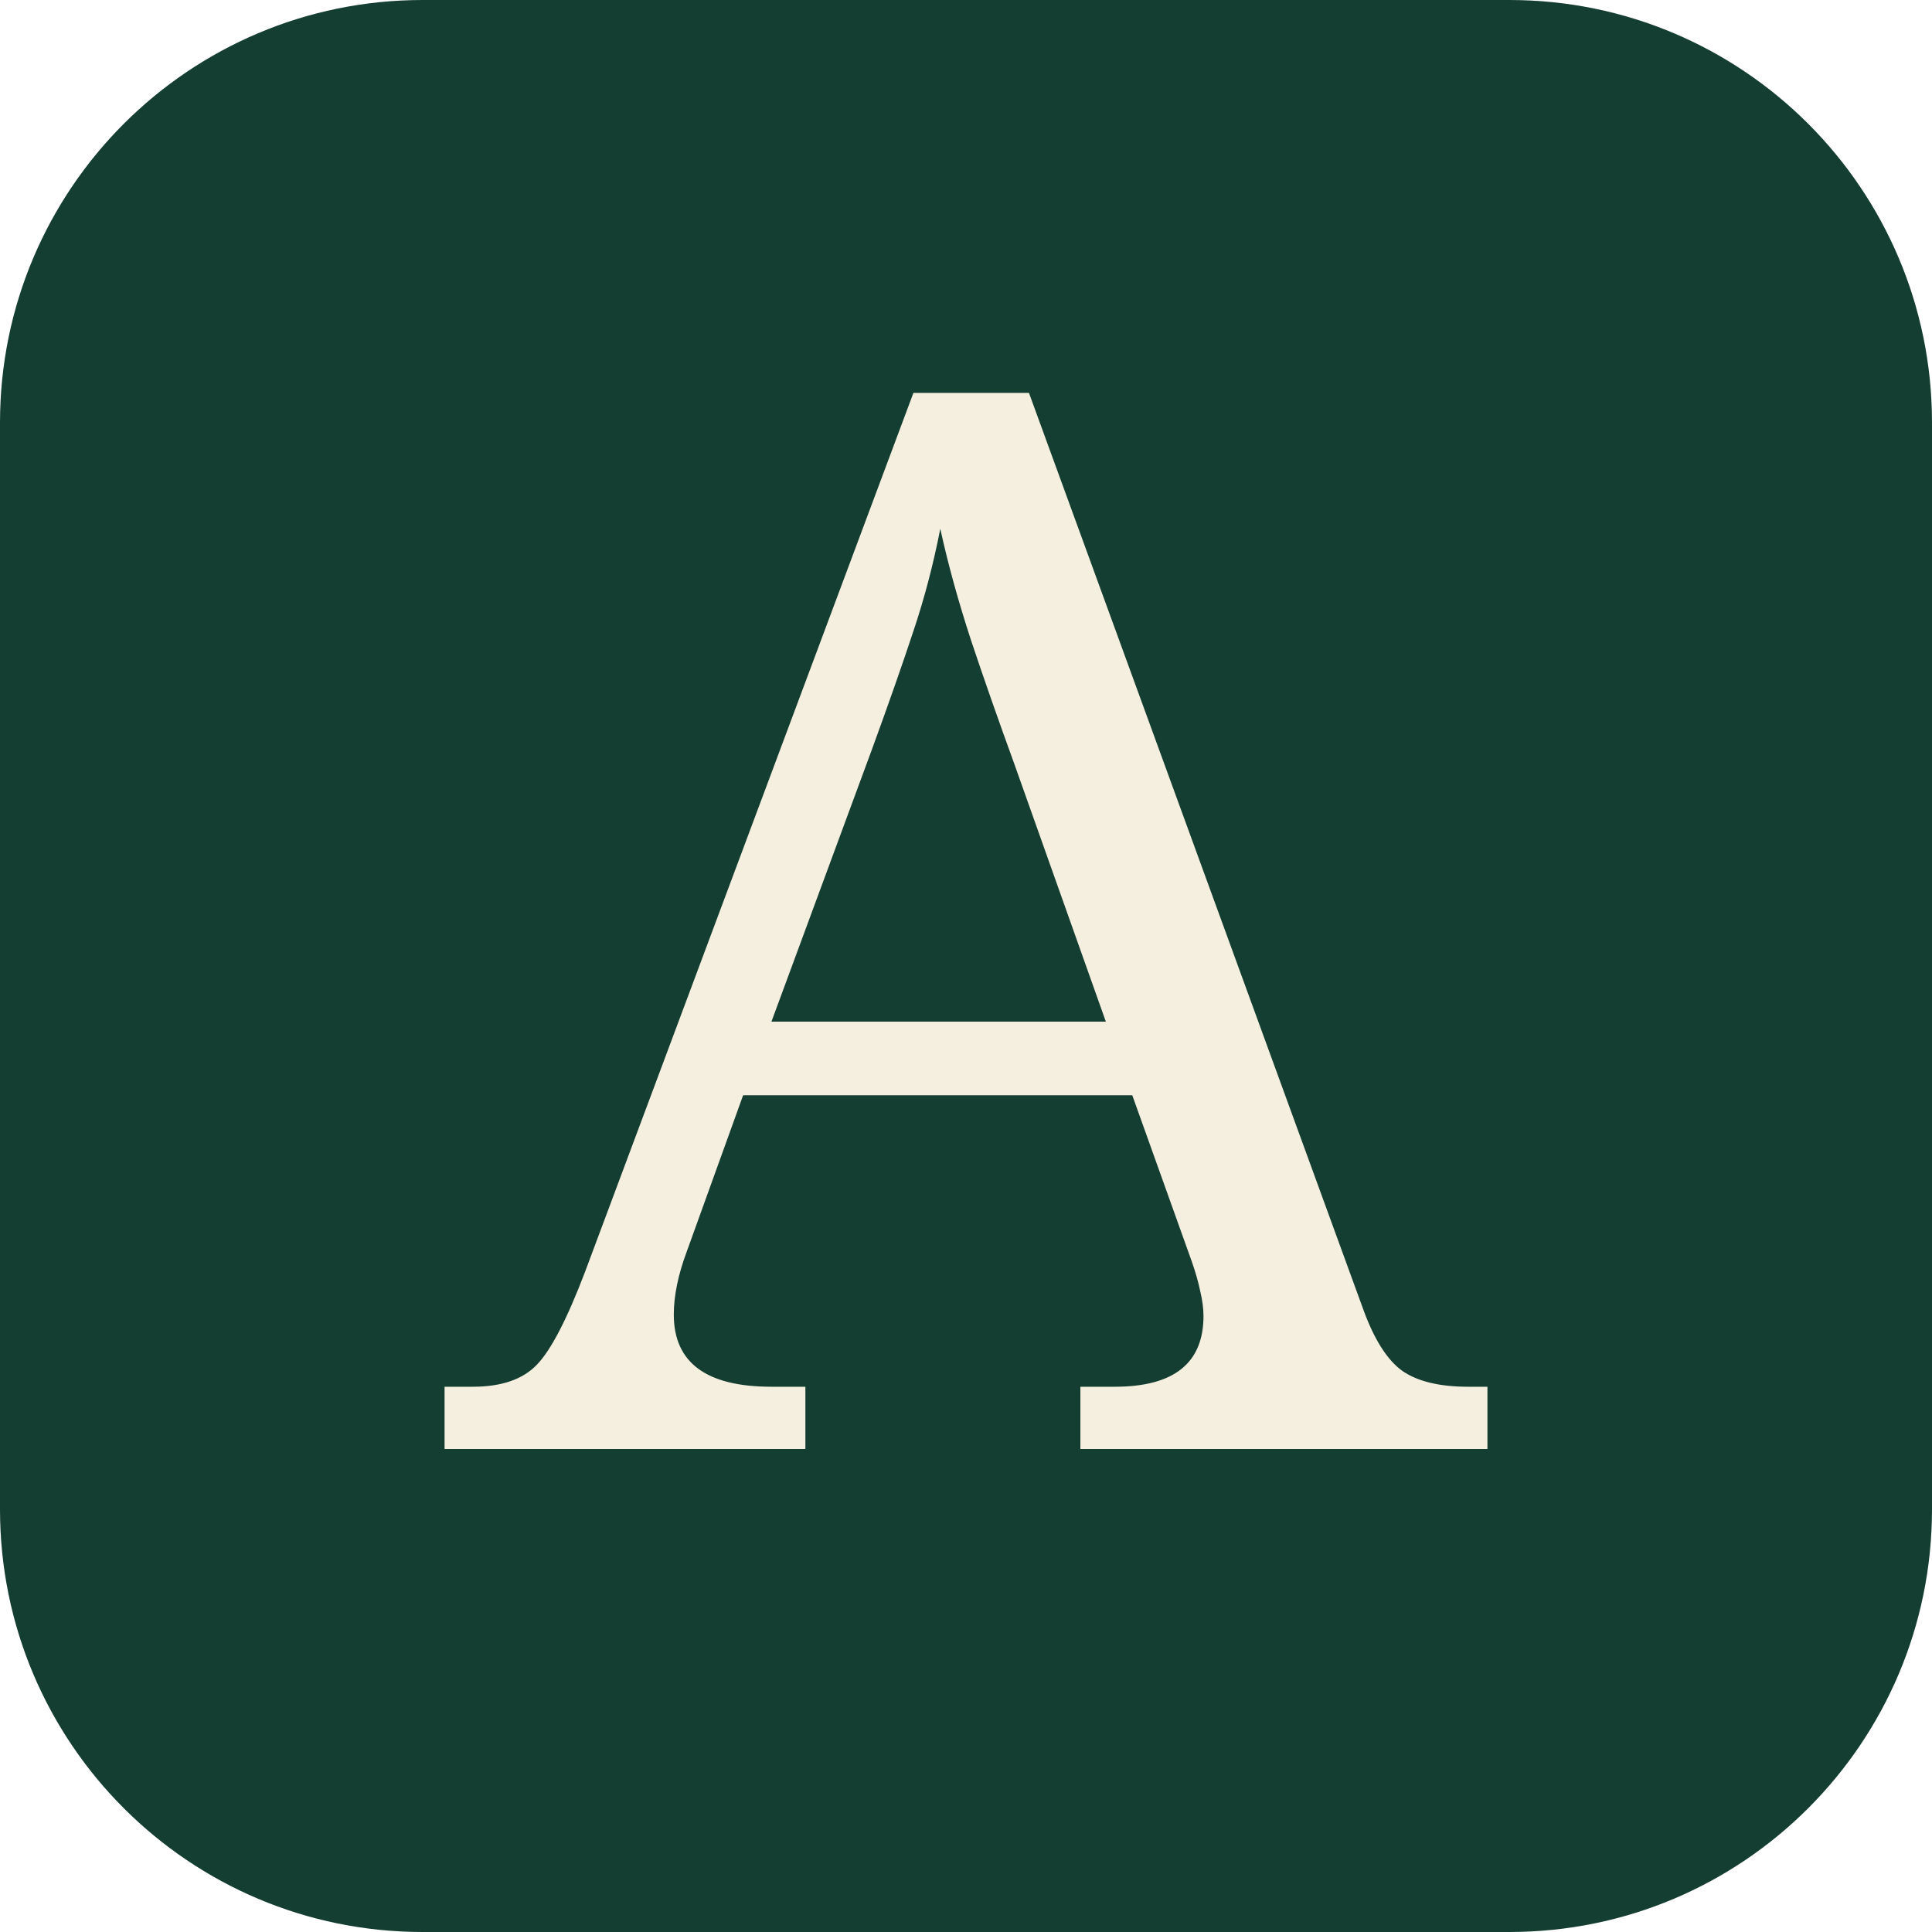
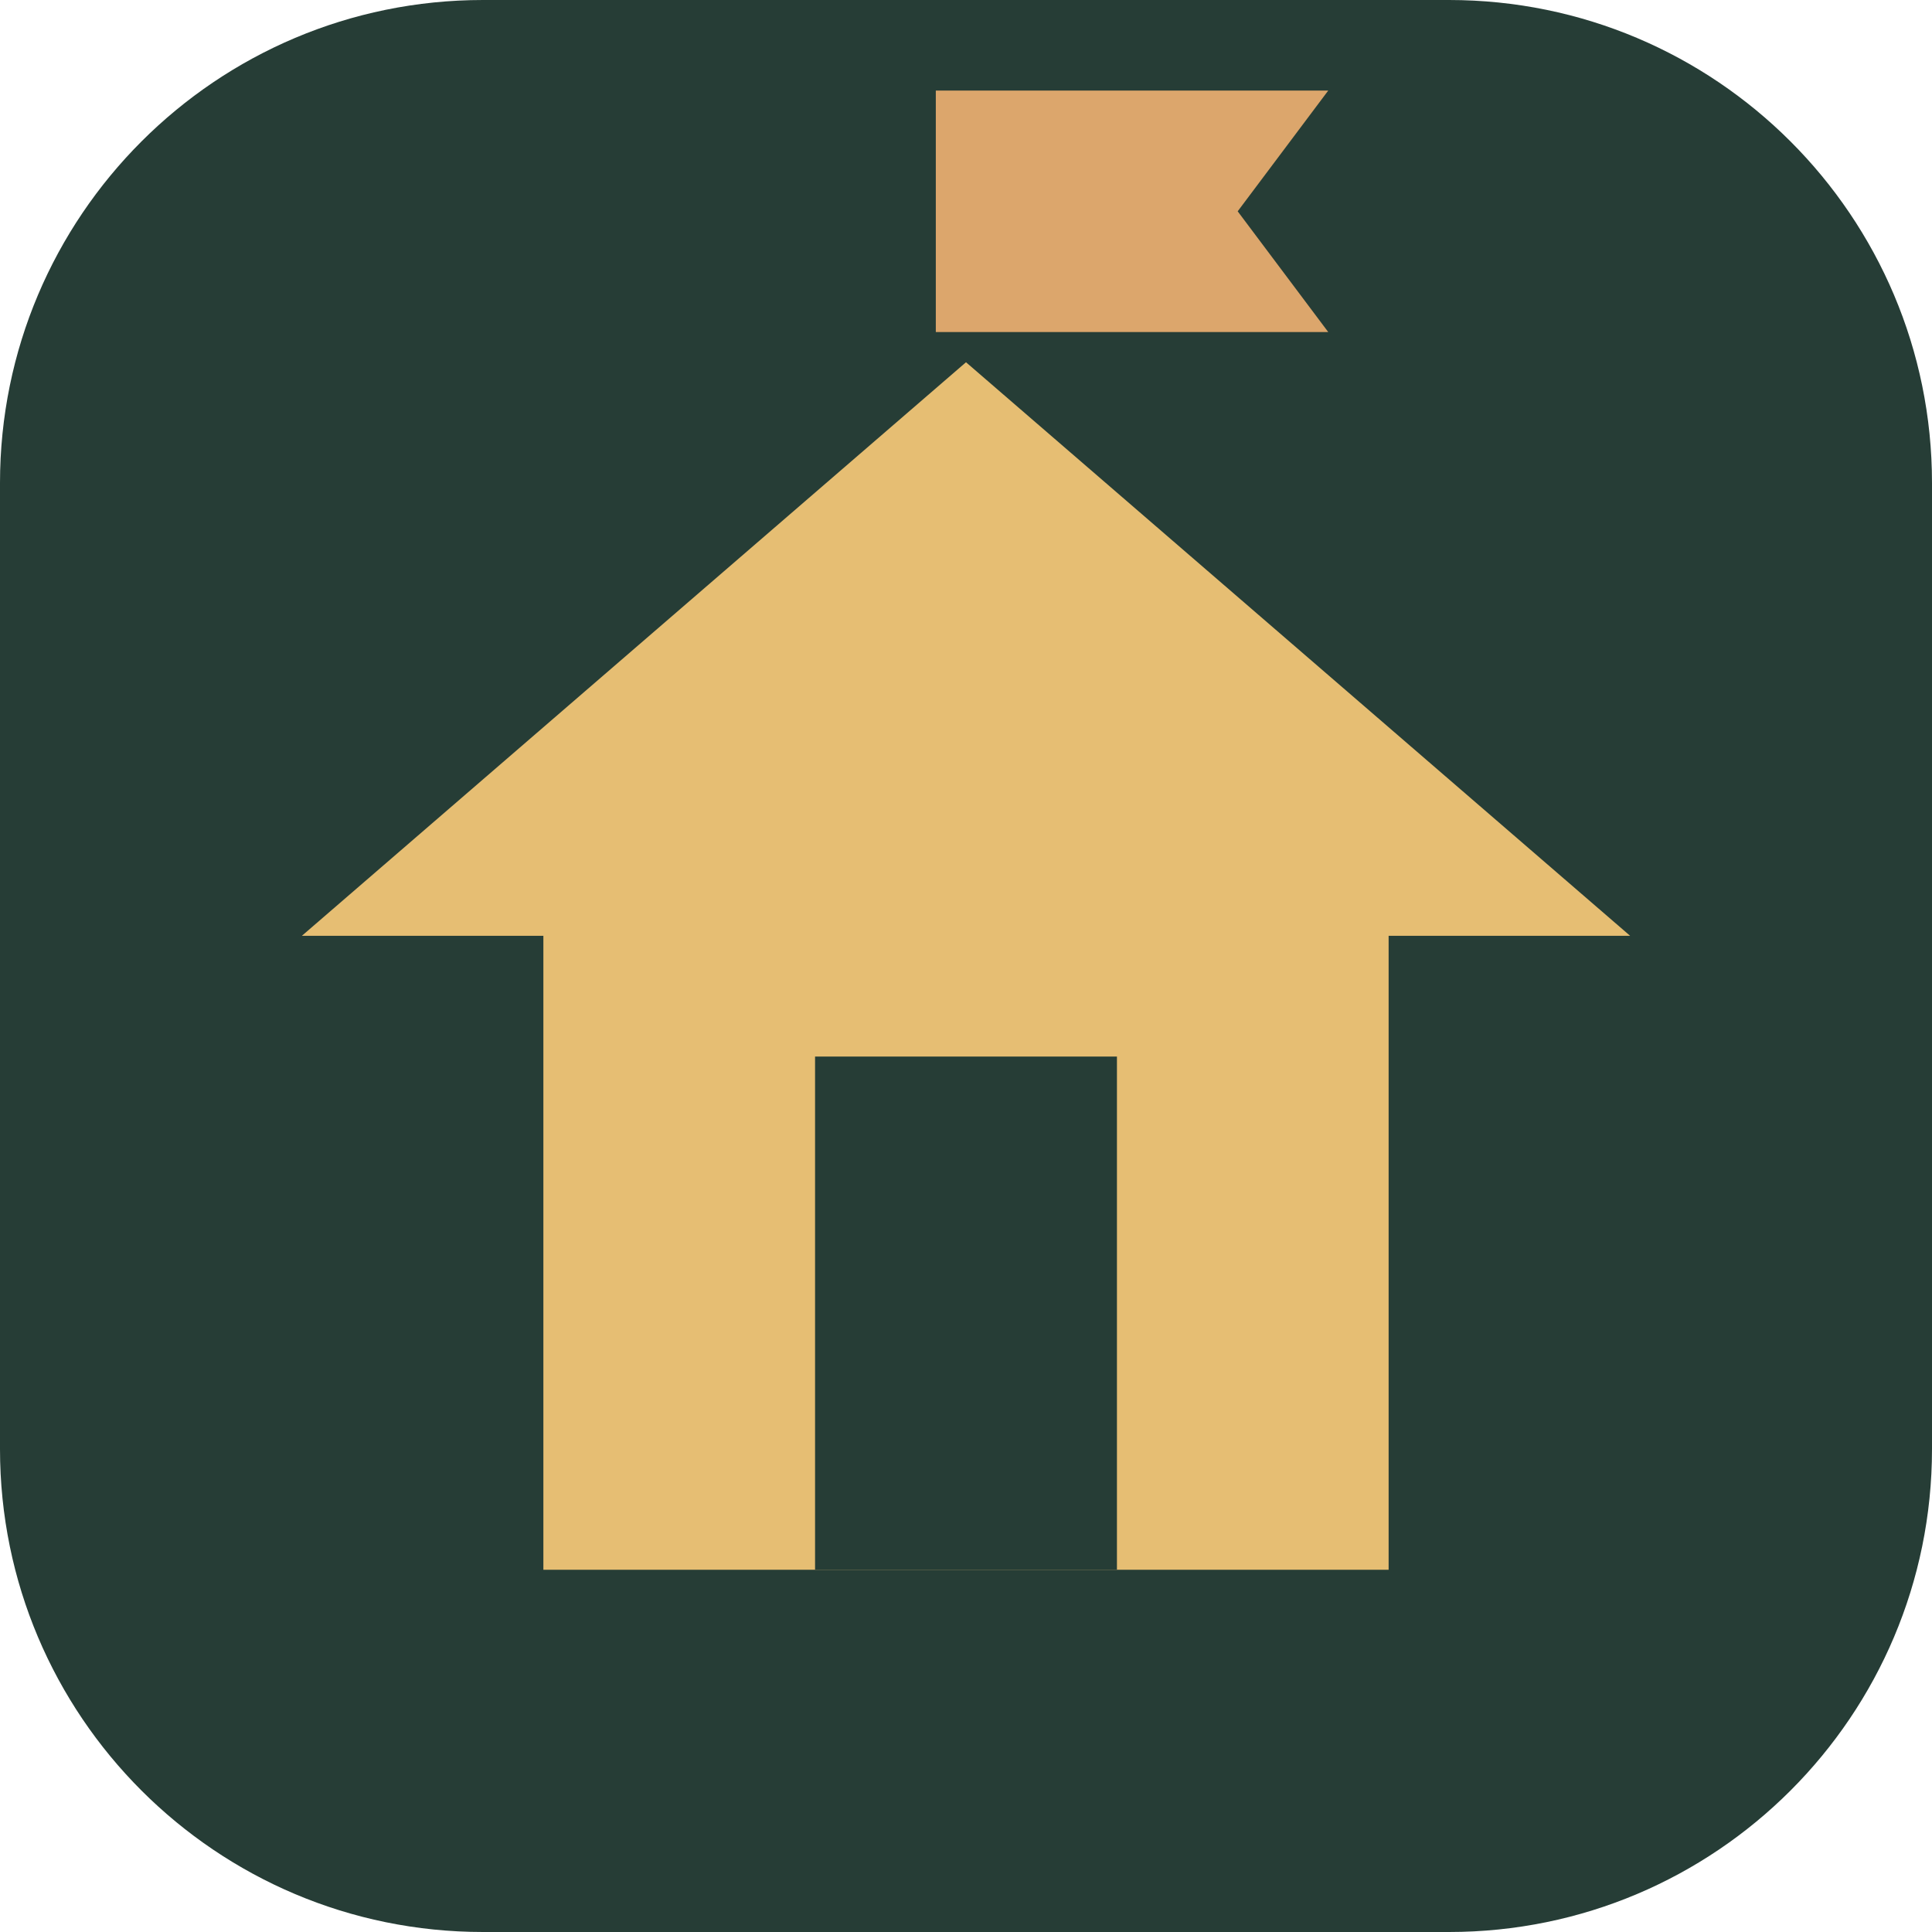
<svg xmlns="http://www.w3.org/2000/svg" viewBox="0 0 64 64">
-   <rect width="64" height="64" rx="14" fill="#153e32" />
-   <text x="32" y="48" text-anchor="middle" font-family="Georgia,serif" font-size="49" fill="#f4efdf">A</text>
+   <rect width="64" height="64" rx="16" fill="#263d36" />
+   <path d="M10 31 32 12 54 31H46V52H18V31Z" fill="#e6be73" />
+   <path d="M27 52V35H37V52" fill="#263d36" />
+   <path d="M31 12V3H44L41 7 44 11H31" fill="#dca66c" />
</svg>
